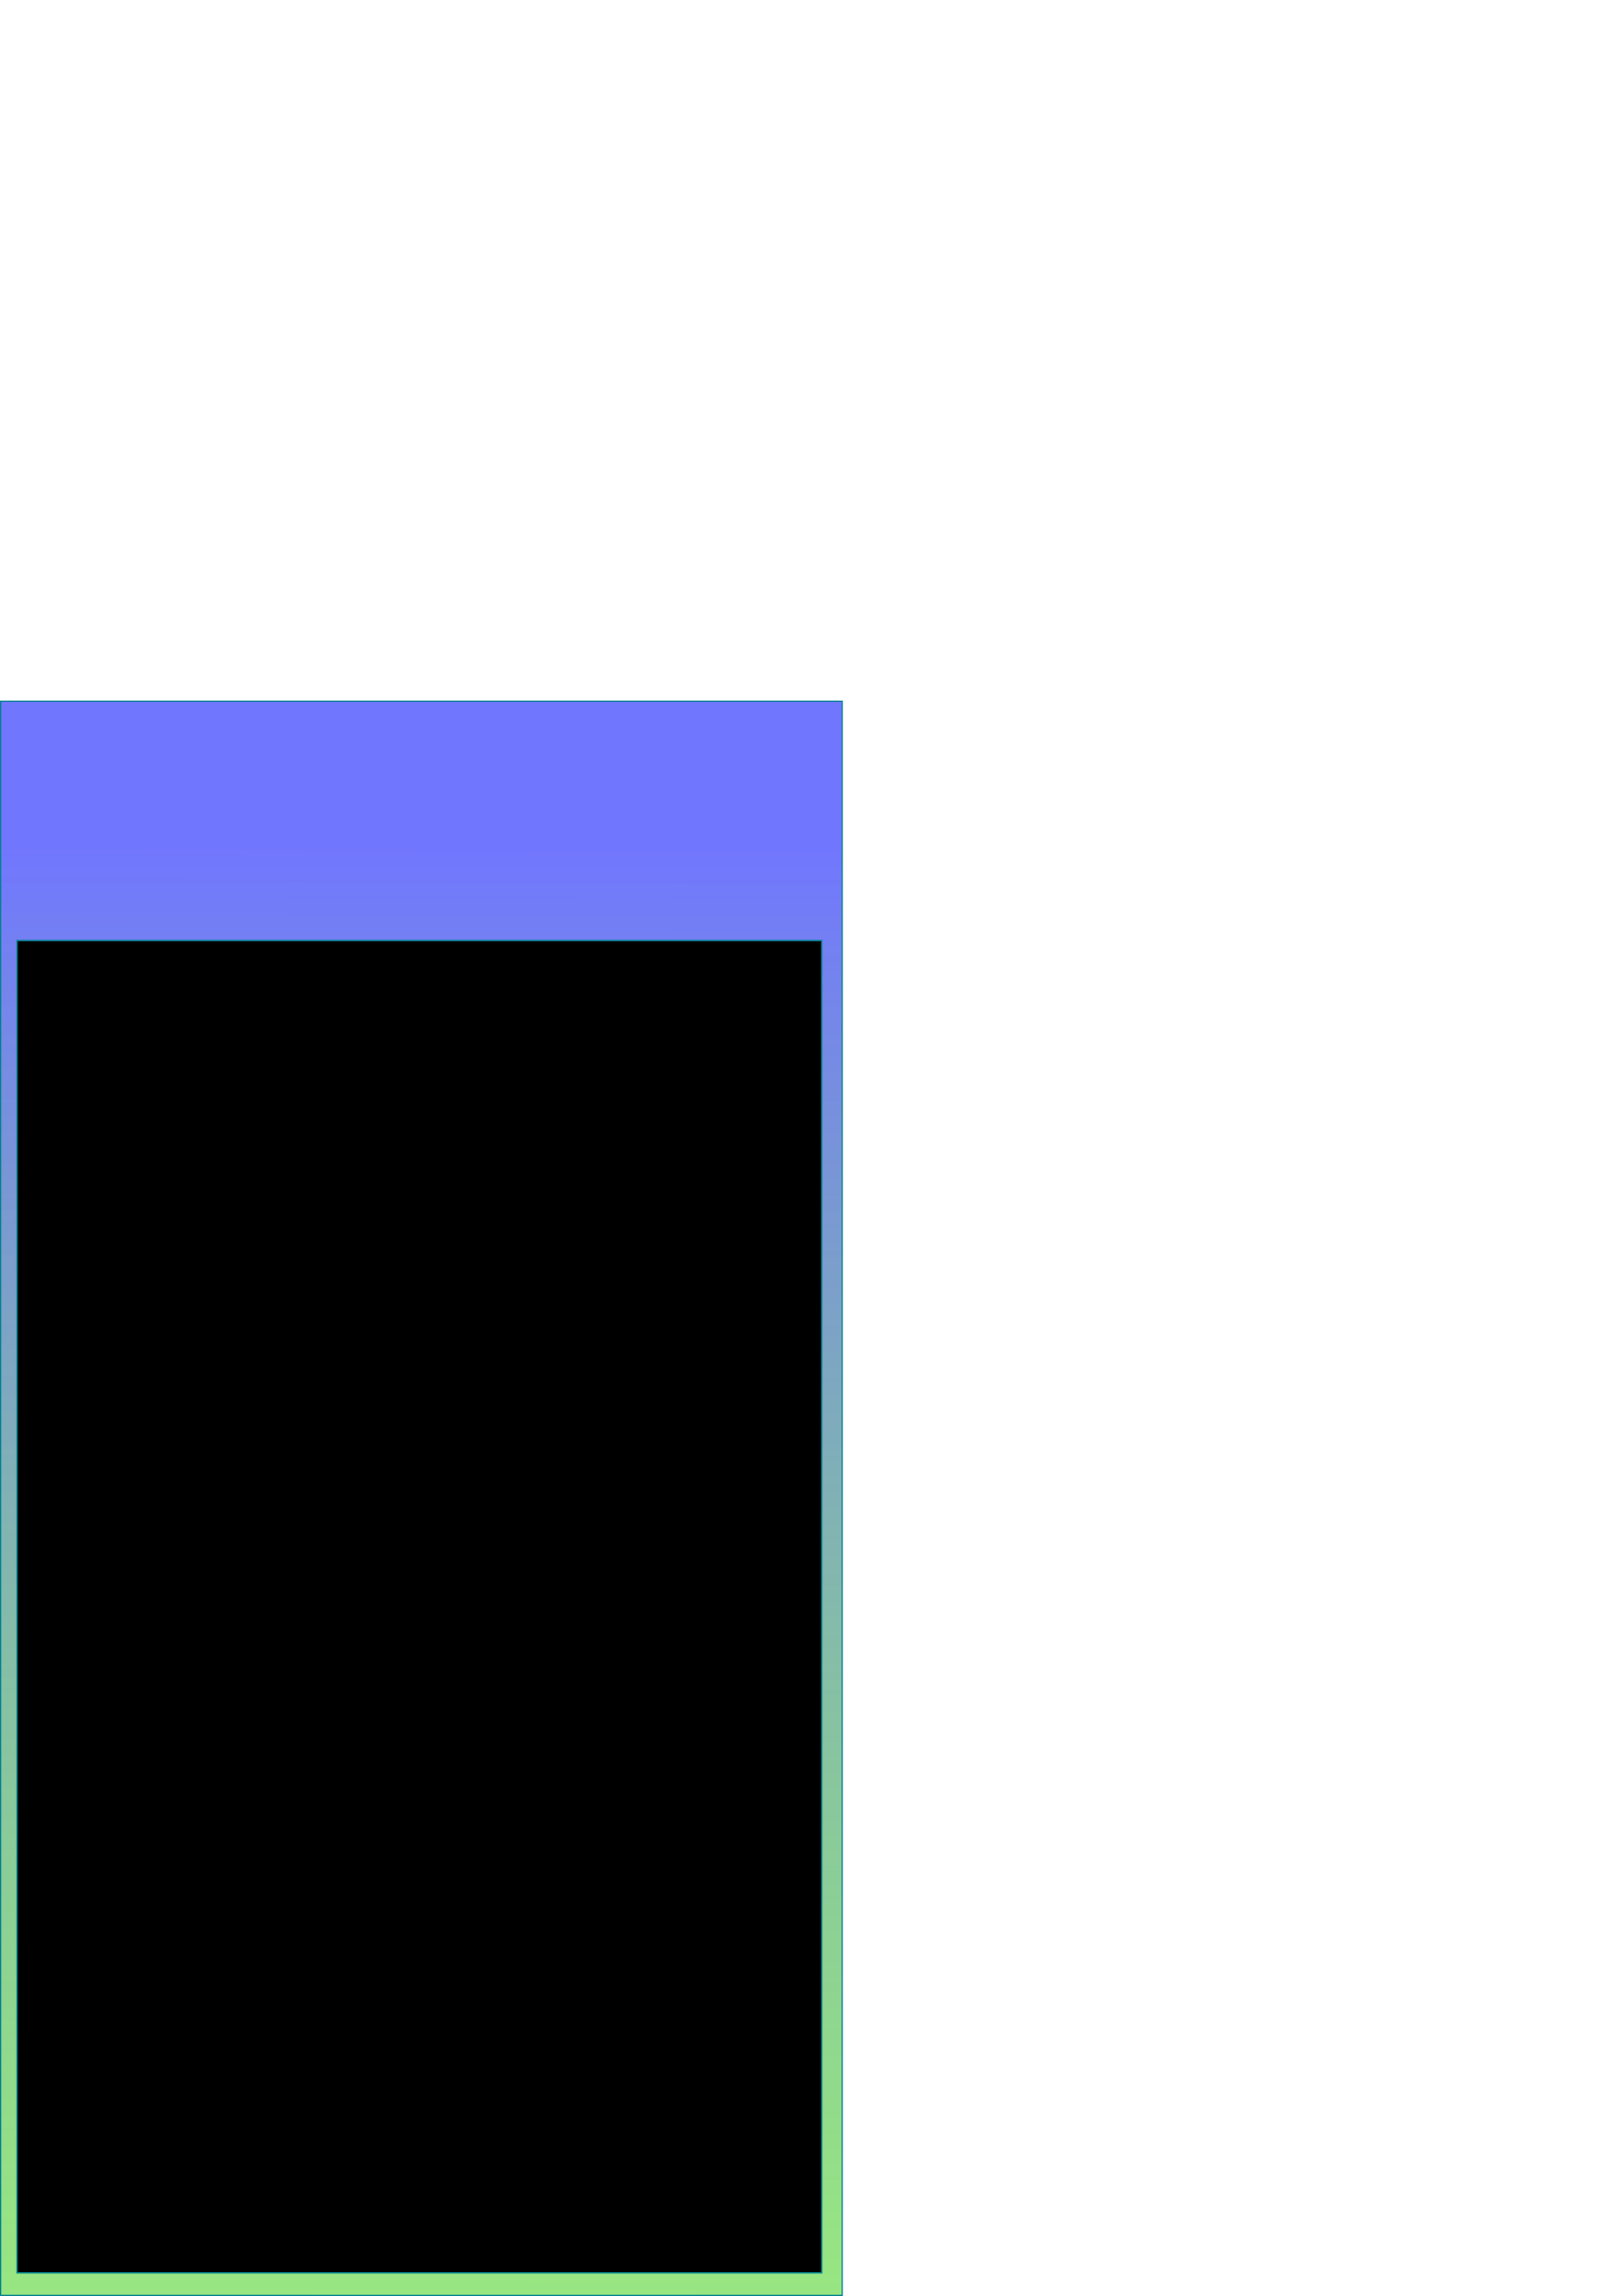
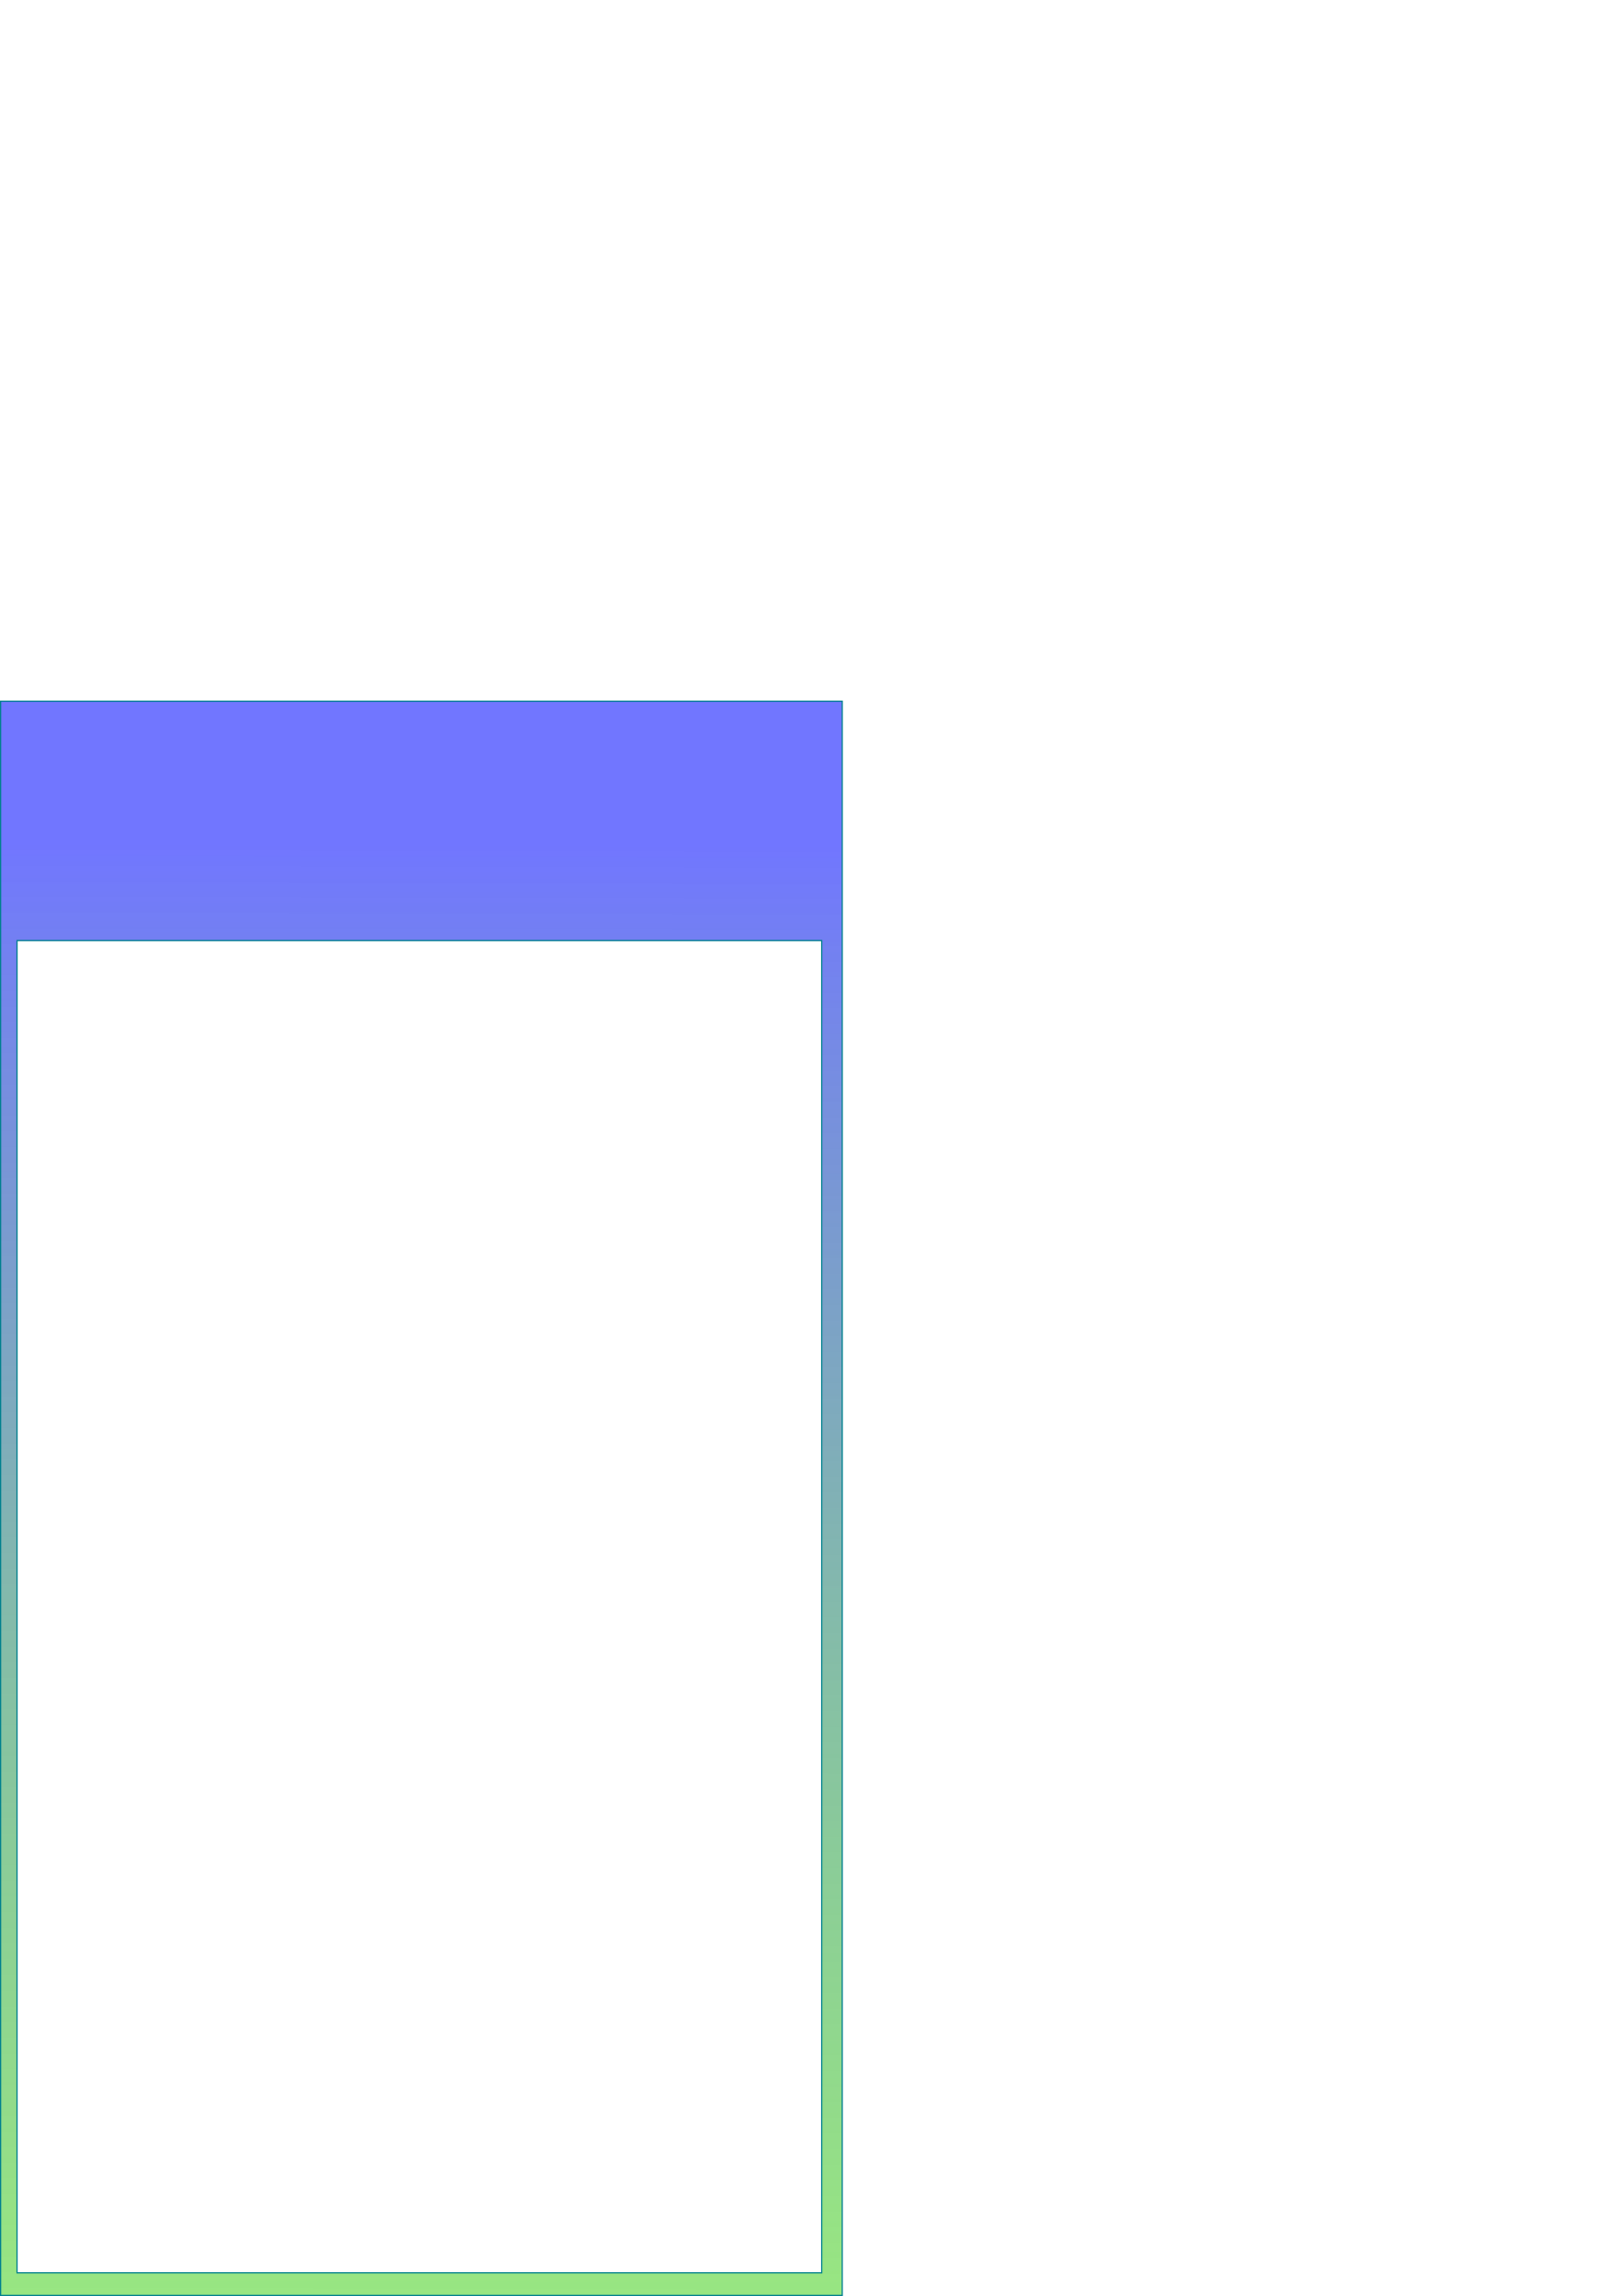
<svg xmlns="http://www.w3.org/2000/svg" xmlns:xlink="http://www.w3.org/1999/xlink" width="210mm" height="297mm" viewBox="0 0 210 297" version="1.1" id="svg8">
  <defs id="defs2">
    <linearGradient id="linearGradient821">
      <stop style="stop-color:#7176ff;stop-opacity:1" offset="0" id="stop817" />
      <stop style="stop-color:#57f400;stop-opacity:0.528" offset="1" id="stop819" />
    </linearGradient>
-     <linearGradient xlink:href="#linearGradient821" id="linearGradient823" x1="82.854" y1="43.628" x2="82.319" y2="271.877" gradientUnits="userSpaceOnUse" gradientTransform="matrix(1.043417,0,0,1.065592,-33.83843,62.60517)" />
+     <linearGradient xlink:href="#linearGradient821" id="linearGradient823" x1="82.854" y1="43.628" x2="82.319" y2="271.877" gradientUnits="userSpaceOnUse" gradientTransform="matrix(3.943622,0,0,4.027433,-127.8933,236.618)" />
  </defs>
  <g id="layer1">
-     <rect style="opacity:1;fill:url(#linearGradient823);fill-opacity:1;stroke:#00808e;stroke-width:0.158;stroke-miterlimit:4;stroke-dasharray:none;stroke-opacity:1" id="rect815" width="108.851" height="206.217" x="0.079" y="90.704" ry="0" />
-     <rect style="opacity:1;fill:#000000;fill-opacity:1;stroke:#00808e;stroke-width:0.176;stroke-miterlimit:4;stroke-dasharray:none;stroke-opacity:1" id="rect825" width="104.07" height="172.332" x="2.205" y="121.669" />
+     <path style="opacity:1;fill:url(#linearGradient823);fill-opacity:1;stroke:#00808e;stroke-width:0.596;stroke-miterlimit:4;stroke-dasharray:none;stroke-opacity:1" d="M 0.299,342.818 V 1122.223 H 411.701 V 342.818 Z M 8.332,459.852 H 401.668 V 1111.188 H 8.332 Z" transform="scale(0.2645833)" id="rect815" />
  </g>
</svg>
